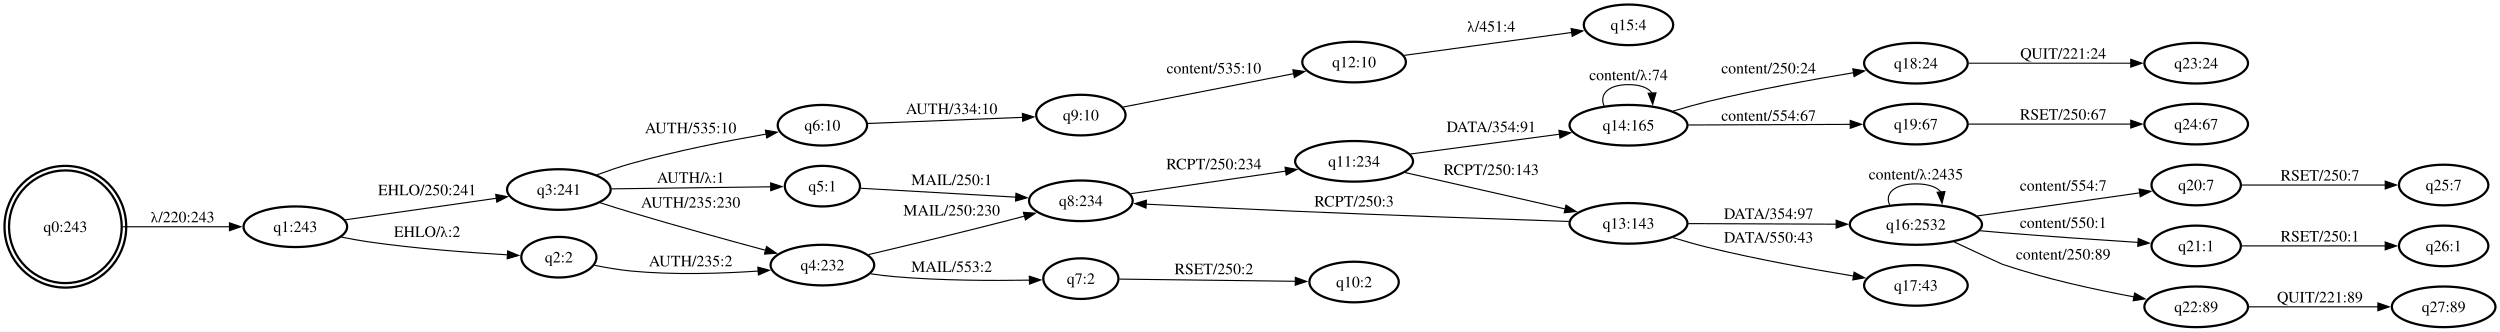
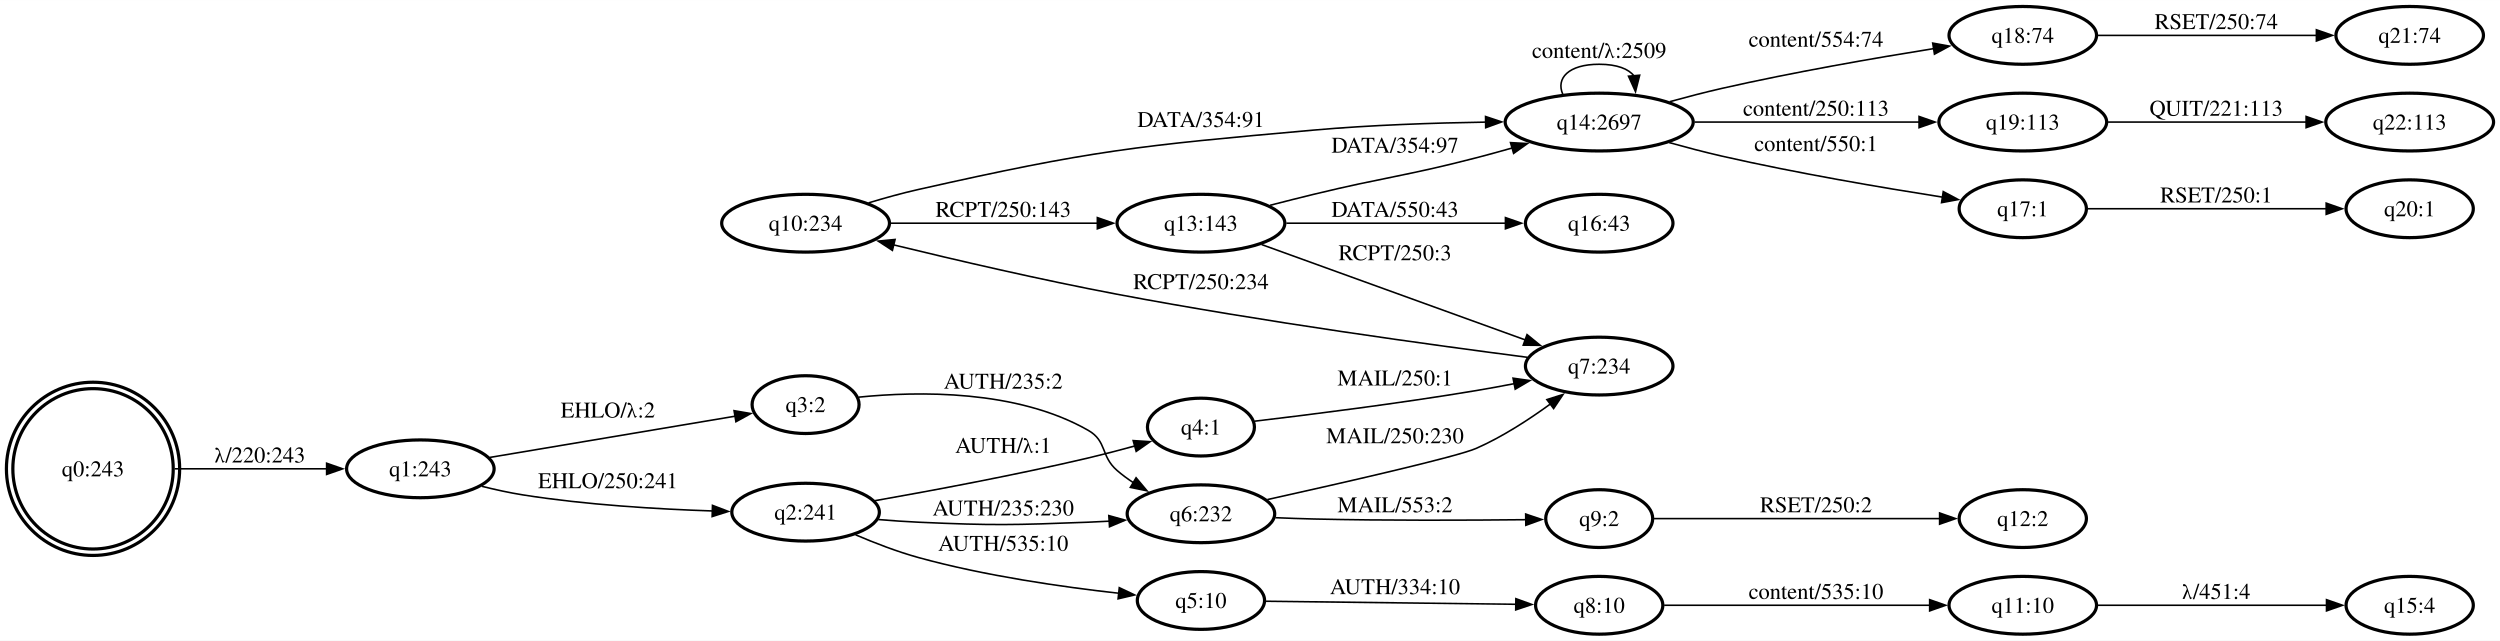
- <svg xmlns="http://www.w3.org/2000/svg" width="2216pt" height="294pt" viewBox="0.00 0.00 2216.45 294.00">
-   <g id="graph0" class="graph" transform="scale(1 1) rotate(0) translate(4 290)">
-     <polygon fill="white" stroke="none" points="-4,4 -4,-290 2212.45,-290 2212.45,4 -4,4" />
+ <svg xmlns="http://www.w3.org/2000/svg" width="1557pt" height="399pt" viewBox="0.00 0.00 1557.26 399.00">
+   <g id="graph0" class="graph" transform="scale(1 1) rotate(0) translate(4 395)">
+     <polygon fill="white" stroke="none" points="-4,4 -4,-395 1553.26,-395 1553.26,4 -4,4" />
    <g id="node1" class="node">
-       <ellipse fill="none" stroke="black" stroke-width="2" cx="257.84" cy="-89" rx="45.95" ry="18" />
-       <text text-anchor="middle" x="257.84" y="-84.33" font-family="Times,serif" font-size="14.00">q1:243</text>
+       <ellipse fill="none" stroke="black" stroke-width="2" cx="497.8" cy="-256" rx="52.26" ry="18" />
+       <text text-anchor="middle" x="497.8" y="-251.32" font-family="Times,serif" font-size="14.00">q10:234</text>
    </g>
    <g id="node2" class="node">
-       <ellipse fill="none" stroke="black" stroke-width="2" cx="491.48" cy="-62" rx="33.32" ry="18" />
-       <text text-anchor="middle" x="491.48" y="-57.33" font-family="Times,serif" font-size="14.00">q2:2</text>
+       <ellipse fill="none" stroke="black" stroke-width="2" cx="744.07" cy="-256" rx="52.26" ry="18" />
+       <text text-anchor="middle" x="744.07" y="-251.32" font-family="Times,serif" font-size="14.00">q13:143</text>
    </g>
    <g id="edge1" class="edge">
-       <path fill="none" stroke="black" d="M298.66,-79.83C306.31,-78.29 314.27,-76.84 321.79,-75.75 363.67,-69.66 411.82,-66.07 445.93,-64.1" />
-       <polygon fill="black" stroke="black" points="446.07,-67.59 455.86,-63.55 445.68,-60.6 446.07,-67.59" />
-       <text text-anchor="middle" x="374.66" y="-79.95" font-family="Times,serif" font-size="14.00">EHLO/λ:2</text>
+       <path fill="none" stroke="black" d="M550.9,-256C588.52,-256 639.53,-256 679.54,-256" />
+       <polygon fill="black" stroke="black" points="679.54,-259.5 689.54,-256 679.54,-252.5 679.54,-259.5" />
+       <text text-anchor="middle" x="620.93" y="-259.94" font-family="Times,serif" font-size="14.00">RCPT/250:143</text>
    </g>
    <g id="node3" class="node">
-       <ellipse fill="none" stroke="black" stroke-width="2" cx="491.48" cy="-122" rx="45.95" ry="18" />
-       <text text-anchor="middle" x="491.48" y="-117.33" font-family="Times,serif" font-size="14.00">q3:241</text>
+       <ellipse fill="none" stroke="black" stroke-width="2" cx="992.15" cy="-319" rx="58.57" ry="18" />
+       <text text-anchor="middle" x="992.15" y="-314.32" font-family="Times,serif" font-size="14.00">q14:2697</text>
    </g>
    <g id="edge2" class="edge">
-       <path fill="none" stroke="black" d="M302.14,-95.17C340,-100.56 395.17,-108.42 436.02,-114.24" />
-       <polygon fill="black" stroke="black" points="435.51,-117.7 445.9,-115.65 436.49,-110.77 435.51,-117.7" />
-       <text text-anchor="middle" x="374.66" y="-116.95" font-family="Times,serif" font-size="14.00">EHLO/250:241</text>
+       <path fill="none" stroke="black" d="M537,-268.67C547.03,-271.69 557.88,-274.71 568.06,-277 676.03,-301.34 704.08,-304.2 814.33,-314 849.63,-317.14 889.03,-318.46 921.67,-318.97" />
+       <polygon fill="black" stroke="black" points="921.35,-322.47 931.4,-319.1 921.44,-315.47 921.35,-322.47" />
+       <text text-anchor="middle" x="744.07" y="-315.94" font-family="Times,serif" font-size="14.00">DATA/354:91</text>
+     </g>
+     <g id="edge3" class="edge">
+       <path fill="none" stroke="black" d="M787.13,-267.17C796.09,-269.48 805.51,-271.86 814.33,-274 859.15,-284.86 870.93,-285.18 915.58,-296.75 922.87,-298.64 930.53,-300.75 938.05,-302.89" />
+       <polygon fill="black" stroke="black" points="936.89,-306.2 947.47,-305.62 938.84,-299.47 936.89,-306.2" />
+       <text text-anchor="middle" x="864.95" y="-299.94" font-family="Times,serif" font-size="14.00">DATA/354:97</text>
    </g>
    <g id="node4" class="node">
-       <ellipse fill="none" stroke="black" stroke-width="2" cx="725.13" cy="-55" rx="45.95" ry="18" />
-       <text text-anchor="middle" x="725.13" y="-50.33" font-family="Times,serif" font-size="14.00">q4:232</text>
-     </g>
-     <g id="edge3" class="edge">
-       <path fill="none" stroke="black" d="M523.05,-54.83C533.28,-52.76 544.79,-50.78 555.43,-49.75 593,-46.13 635.47,-47.48 668.4,-49.72" />
-       <polygon fill="black" stroke="black" points="667.89,-53.19 678.12,-50.43 668.4,-46.21 667.89,-53.19" />
-       <text text-anchor="middle" x="608.31" y="-53.95" font-family="Times,serif" font-size="14.00">AUTH/235:2</text>
+       <ellipse fill="none" stroke="black" stroke-width="2" cx="992.15" cy="-167" rx="45.95" ry="18" />
+       <text text-anchor="middle" x="992.15" y="-162.32" font-family="Times,serif" font-size="14.00">q7:234</text>
    </g>
    <g id="edge4" class="edge">
-       <path fill="none" stroke="black" d="M528.03,-110.29C536.95,-107.42 546.52,-104.42 555.43,-101.75 595.45,-89.77 641.14,-77.18 674.86,-68.08" />
-       <polygon fill="black" stroke="black" points="675.6,-71.51 684.35,-65.53 673.78,-64.75 675.6,-71.51" />
-       <text text-anchor="middle" x="608.31" y="-105.95" font-family="Times,serif" font-size="14.00">AUTH/235:230</text>
+       <path fill="none" stroke="black" d="M781.91,-242.68C825.73,-226.83 898.86,-200.38 946.03,-183.32" />
+       <polygon fill="black" stroke="black" points="947.2,-186.62 955.42,-179.92 944.82,-180.03 947.2,-186.62" />
+       <text text-anchor="middle" x="864.95" y="-232.94" font-family="Times,serif" font-size="14.00">RCPT/250:3</text>
    </g>
    <g id="node5" class="node">
-       <ellipse fill="none" stroke="black" stroke-width="2" cx="725.13" cy="-125" rx="33.32" ry="18" />
-       <text text-anchor="middle" x="725.13" y="-120.33" font-family="Times,serif" font-size="14.00">q5:1</text>
+       <ellipse fill="none" stroke="black" stroke-width="2" cx="992.15" cy="-256" rx="45.95" ry="18" />
+       <text text-anchor="middle" x="992.15" y="-251.32" font-family="Times,serif" font-size="14.00">q16:43</text>
    </g>
    <g id="edge5" class="edge">
-       <path fill="none" stroke="black" d="M538.25,-122.59C579.17,-123.12 638.78,-123.89 679.39,-124.42" />
-       <polygon fill="black" stroke="black" points="679.26,-127.92 689.31,-124.55 679.35,-120.92 679.26,-127.92" />
-       <text text-anchor="middle" x="608.31" y="-127.95" font-family="Times,serif" font-size="14.00">AUTH/λ:1</text>
+       <path fill="none" stroke="black" d="M797.26,-256C837.36,-256 892.71,-256 934,-256" />
+       <polygon fill="black" stroke="black" points="933.74,-259.5 943.74,-256 933.74,-252.5 933.74,-259.5" />
+       <text text-anchor="middle" x="864.95" y="-259.94" font-family="Times,serif" font-size="14.00">DATA/550:43</text>
+     </g>
+     <g id="edge6" class="edge">
+       <path fill="none" stroke="black" d="M969.44,-336.41C965.2,-346.09 972.77,-355 992.15,-355 1003.36,-355 1010.6,-352.02 1013.9,-347.64" />
+       <polygon fill="black" stroke="black" points="1017.36,-348.19 1014.77,-337.92 1010.39,-347.57 1017.36,-348.19" />
+       <text text-anchor="middle" x="992.15" y="-358.94" font-family="Times,serif" font-size="14.00">content/λ:2509</text>
    </g>
    <g id="node6" class="node">
-       <ellipse fill="none" stroke="black" stroke-width="2" cx="725.13" cy="-179" rx="39.63" ry="18" />
-       <text text-anchor="middle" x="725.13" y="-174.32" font-family="Times,serif" font-size="14.00">q6:10</text>
-     </g>
-     <g id="edge6" class="edge">
-       <path fill="none" stroke="black" d="M525.17,-135.01C534.82,-138.56 545.46,-142.19 555.43,-145 595.35,-156.25 641.58,-165.29 675.53,-171.22" />
-       <polygon fill="black" stroke="black" points="674.61,-174.61 685.06,-172.85 675.79,-167.71 674.61,-174.61" />
-       <text text-anchor="middle" x="608.31" y="-171.94" font-family="Times,serif" font-size="14.00">AUTH/535:10</text>
+       <ellipse fill="none" stroke="black" stroke-width="2" cx="1256" cy="-373" rx="45.95" ry="18" />
+       <text text-anchor="middle" x="1256" y="-368.32" font-family="Times,serif" font-size="14.00">q18:74</text>
+     </g>
+     <g id="edge7" class="edge">
+       <path fill="none" stroke="black" d="M1036.1,-331.71C1046.7,-334.63 1058.1,-337.59 1068.7,-340 1112.8,-350.01 1163.4,-358.81 1200.7,-364.79" />
+       <polygon fill="black" stroke="black" points="1199.88,-368.2 1210.3,-366.32 1200.98,-361.29 1199.88,-368.2" />
+       <text text-anchor="middle" x="1127.2" y="-365.94" font-family="Times,serif" font-size="14.00">content/554:74</text>
    </g>
    <g id="node7" class="node">
-       <ellipse fill="none" stroke="black" stroke-width="2" cx="954.27" cy="-112" rx="45.95" ry="18" />
-       <text text-anchor="middle" x="954.27" y="-107.33" font-family="Times,serif" font-size="14.00">q8:234</text>
-     </g>
-     <g id="edge7" class="edge">
-       <path fill="none" stroke="black" d="M766.03,-64.31C799.33,-72.16 848.01,-83.83 890.33,-94.75 894.89,-95.93 899.64,-97.18 904.38,-98.45" />
-       <polygon fill="black" stroke="black" points="903.34,-101.79 913.91,-101.03 905.17,-95.04 903.34,-101.79" />
-       <text text-anchor="middle" x="839.7" y="-98.95" font-family="Times,serif" font-size="14.00">MAIL/250:230</text>
+       <ellipse fill="none" stroke="black" stroke-width="2" cx="1256" cy="-319" rx="52.26" ry="18" />
+       <text text-anchor="middle" x="1256" y="-314.32" font-family="Times,serif" font-size="14.00">q19:113</text>
+     </g>
+     <g id="edge8" class="edge">
+       <path fill="none" stroke="black" d="M1051.6,-319C1093.1,-319 1148.9,-319 1191.6,-319" />
+       <polygon fill="black" stroke="black" points="1191.39,-322.5 1201.39,-319 1191.39,-315.5 1191.39,-322.5" />
+       <text text-anchor="middle" x="1127.2" y="-322.94" font-family="Times,serif" font-size="14.00">content/250:113</text>
    </g>
    <g id="node8" class="node">
-       <ellipse fill="none" stroke="black" stroke-width="2" cx="954.27" cy="-43" rx="33.32" ry="18" />
-       <text text-anchor="middle" x="954.27" y="-38.33" font-family="Times,serif" font-size="14.00">q7:2</text>
-     </g>
-     <g id="edge8" class="edge">
-       <path fill="none" stroke="black" d="M768,-47.28C775.02,-46.24 782.24,-45.34 789.08,-44.75 829.6,-41.26 875.96,-41.11 909.06,-41.67" />
-       <polygon fill="black" stroke="black" points="908.6,-45.16 918.67,-41.86 908.74,-38.16 908.6,-45.16" />
-       <text text-anchor="middle" x="839.7" y="-48.95" font-family="Times,serif" font-size="14.00">MAIL/553:2</text>
+       <ellipse fill="none" stroke="black" stroke-width="2" cx="1256" cy="-265" rx="39.63" ry="18" />
+       <text text-anchor="middle" x="1256" y="-260.32" font-family="Times,serif" font-size="14.00">q17:1</text>
    </g>
    <g id="edge9" class="edge">
-       <path fill="none" stroke="black" d="M759.16,-123.11C795.19,-121.05 853.5,-117.71 896.82,-115.23" />
-       <polygon fill="black" stroke="black" points="896.75,-118.74 906.54,-114.68 896.36,-111.75 896.75,-118.74" />
-       <text text-anchor="middle" x="839.7" y="-125.95" font-family="Times,serif" font-size="14.00">MAIL/250:1</text>
+       <path fill="none" stroke="black" d="M1035.7,-306.22C1046.4,-303.23 1058,-300.2 1068.7,-297.75 1115,-287.2 1168.4,-278.13 1206.1,-272.22" />
+       <polygon fill="black" stroke="black" points="1206.46,-275.71 1215.8,-270.72 1205.39,-268.79 1206.46,-275.71" />
+       <text text-anchor="middle" x="1127.2" y="-300.94" font-family="Times,serif" font-size="14.00">content/550:1</text>
+     </g>
+     <g id="edge10" class="edge">
+       <path fill="none" stroke="black" d="M947.35,-172.47C888.87,-180.03 782.16,-194.66 691.81,-211.75 644.46,-220.7 591.1,-233.12 552.51,-242.52" />
+       <polygon fill="black" stroke="black" points="551.88,-239.07 543,-244.85 553.55,-245.87 551.88,-239.07" />
+       <text text-anchor="middle" x="744.07" y="-214.94" font-family="Times,serif" font-size="14.00">RCPT/250:234</text>
    </g>
    <g id="node9" class="node">
-       <ellipse fill="none" stroke="black" stroke-width="2" cx="954.27" cy="-188" rx="39.63" ry="18" />
-       <text text-anchor="middle" x="954.27" y="-183.32" font-family="Times,serif" font-size="14.00">q9:10</text>
-     </g>
-     <g id="edge10" class="edge">
-       <path fill="none" stroke="black" d="M765.43,-180.56C803.42,-182.06 861.15,-184.35 902.58,-185.99" />
-       <polygon fill="black" stroke="black" points="902.43,-189.49 912.56,-186.39 902.71,-182.49 902.43,-189.49" />
-       <text text-anchor="middle" x="839.7" y="-188.94" font-family="Times,serif" font-size="14.00">AUTH/334:10</text>
+       <ellipse fill="none" stroke="black" stroke-width="2" cx="1497" cy="-373" rx="45.95" ry="18" />
+       <text text-anchor="middle" x="1497" y="-368.32" font-family="Times,serif" font-size="14.00">q21:74</text>
+     </g>
+     <g id="edge11" class="edge">
+       <path fill="none" stroke="black" d="M1302.8,-373C1341.6,-373 1397.3,-373 1439,-373" />
+       <polygon fill="black" stroke="black" points="1438.89,-376.5 1448.89,-373 1438.89,-369.5 1438.89,-376.5" />
+       <text text-anchor="middle" x="1376.5" y="-376.94" font-family="Times,serif" font-size="14.00">RSET/250:74</text>
    </g>
    <g id="node10" class="node">
-       <ellipse fill="none" stroke="black" stroke-width="2" cx="1196.5" cy="-147" rx="52.26" ry="18" />
-       <text text-anchor="middle" x="1196.5" y="-142.32" font-family="Times,serif" font-size="14.00">q11:234</text>
-     </g>
-     <g id="edge11" class="edge">
-       <path fill="none" stroke="black" d="M998.49,-118.3C1036.8,-123.89 1093.3,-132.1 1135.9,-138.32" />
-       <polygon fill="black" stroke="black" points="1135.3,-141.77 1145.7,-139.75 1136.31,-134.84 1135.3,-141.77" />
-       <text text-anchor="middle" x="1072.2" y="-139.94" font-family="Times,serif" font-size="14.00">RCPT/250:234</text>
+       <ellipse fill="none" stroke="black" stroke-width="2" cx="1497" cy="-319" rx="52.26" ry="18" />
+       <text text-anchor="middle" x="1497" y="-314.32" font-family="Times,serif" font-size="14.00">q22:113</text>
+     </g>
+     <g id="edge12" class="edge">
+       <path fill="none" stroke="black" d="M1309.1,-319C1345.5,-319 1394.3,-319 1432.9,-319" />
+       <polygon fill="black" stroke="black" points="1432.49,-322.5 1442.49,-319 1432.49,-315.5 1432.49,-322.5" />
+       <text text-anchor="middle" x="1376.5" y="-322.94" font-family="Times,serif" font-size="14.00">QUIT/221:113</text>
    </g>
    <g id="node11" class="node">
-       <ellipse fill="none" stroke="black" stroke-width="2" cx="1196.5" cy="-40" rx="39.63" ry="18" />
-       <text text-anchor="middle" x="1196.5" y="-35.33" font-family="Times,serif" font-size="14.00">q10:2</text>
-     </g>
-     <g id="edge12" class="edge">
-       <path fill="none" stroke="black" d="M988.42,-42.59C1028.8,-42.08 1097.3,-41.23 1144.4,-40.64" />
-       <polygon fill="black" stroke="black" points="1144.43,-44.14 1154.39,-40.51 1144.34,-37.14 1144.43,-44.14" />
-       <text text-anchor="middle" x="1072.2" y="-46.95" font-family="Times,serif" font-size="14.00">RSET/250:2</text>
+       <ellipse fill="none" stroke="black" stroke-width="2" cx="1497" cy="-265" rx="39.63" ry="18" />
+       <text text-anchor="middle" x="1497" y="-260.32" font-family="Times,serif" font-size="14.00">q20:1</text>
+     </g>
+     <g id="edge13" class="edge">
+       <path fill="none" stroke="black" d="M1296.5,-265C1337.1,-265 1400.6,-265 1445.1,-265" />
+       <polygon fill="black" stroke="black" points="1444.99,-268.5 1454.99,-265 1444.99,-261.5 1444.99,-268.5" />
+       <text text-anchor="middle" x="1376.5" y="-268.94" font-family="Times,serif" font-size="14.00">RSET/250:1</text>
+     </g>
+     <g id="node12" class="node">
+       <ellipse fill="none" stroke="black" stroke-width="2" cx="497.8" cy="-143" rx="33.32" ry="18" />
+       <text text-anchor="middle" x="497.8" y="-138.32" font-family="Times,serif" font-size="14.00">q3:2</text>
+     </g>
+     <g id="node13" class="node">
+       <ellipse fill="none" stroke="black" stroke-width="2" cx="744.07" cy="-75" rx="45.95" ry="18" />
+       <text text-anchor="middle" x="744.07" y="-70.33" font-family="Times,serif" font-size="14.00">q6:232</text>
+     </g>
+     <g id="edge14" class="edge">
+       <path fill="none" stroke="black" d="M530.84,-147.64C567.84,-151.37 629.3,-152.42 673.81,-127 685.7,-120.21 681.48,-110.98 691.81,-102 694.95,-99.27 698.42,-96.71 702.03,-94.34" />
+       <polygon fill="black" stroke="black" points="703.67,-97.44 710.47,-89.32 700.09,-91.43 703.67,-97.44" />
+       <text text-anchor="middle" x="620.93" y="-152.94" font-family="Times,serif" font-size="14.00">AUTH/235:2</text>
+     </g>
+     <g id="edge15" class="edge">
+       <path fill="none" stroke="black" d="M785.45,-83.85C832.01,-94.18 903.71,-110.52 915.58,-115.75 931.8,-122.9 948.28,-133.59 961.69,-143.36" />
+       <polygon fill="black" stroke="black" points="959.55,-146.13 969.65,-149.33 963.75,-140.53 959.55,-146.13" />
+       <text text-anchor="middle" x="864.95" y="-118.95" font-family="Times,serif" font-size="14.00">MAIL/250:230</text>
+     </g>
+     <g id="node14" class="node">
+       <ellipse fill="none" stroke="black" stroke-width="2" cx="992.15" cy="-72" rx="33.32" ry="18" />
+       <text text-anchor="middle" x="992.15" y="-67.33" font-family="Times,serif" font-size="14.00">q9:2</text>
+     </g>
+     <g id="edge16" class="edge">
+       <path fill="none" stroke="black" d="M790.51,-72.56C798.45,-72.22 806.63,-71.93 814.33,-71.75 859.27,-70.7 910.66,-70.93 946.41,-71.32" />
+       <polygon fill="black" stroke="black" points="946.35,-74.82 956.4,-71.44 946.44,-67.82 946.35,-74.82" />
+       <text text-anchor="middle" x="864.95" y="-75.95" font-family="Times,serif" font-size="14.00">MAIL/553:2</text>
+     </g>
+     <g id="node15" class="node">
+       <ellipse fill="none" stroke="black" stroke-width="2" cx="1256" cy="-72" rx="39.63" ry="18" />
+       <text text-anchor="middle" x="1256" y="-67.33" font-family="Times,serif" font-size="14.00">q12:2</text>
+     </g>
+     <g id="edge17" class="edge">
+       <path fill="none" stroke="black" d="M1026.3,-72C1071.2,-72 1151.8,-72 1204.3,-72" />
+       <polygon fill="black" stroke="black" points="1204.19,-75.5 1214.19,-72 1204.19,-68.5 1204.19,-75.5" />
+       <text text-anchor="middle" x="1127.2" y="-75.95" font-family="Times,serif" font-size="14.00">RSET/250:2</text>
+     </g>
+     <g id="node16" class="node">
+       <ellipse fill="none" stroke="black" stroke-width="2" cx="1256" cy="-18" rx="45.95" ry="18" />
+       <text text-anchor="middle" x="1256" y="-13.32" font-family="Times,serif" font-size="14.00">q11:10</text>
+     </g>
+     <g id="node17" class="node">
+       <ellipse fill="none" stroke="black" stroke-width="2" cx="1497" cy="-18" rx="39.63" ry="18" />
+       <text text-anchor="middle" x="1497" y="-13.32" font-family="Times,serif" font-size="14.00">q15:4</text>
+     </g>
+     <g id="edge18" class="edge">
+       <path fill="none" stroke="black" d="M1302.8,-18C1343.6,-18 1403.1,-18 1445.3,-18" />
+       <polygon fill="black" stroke="black" points="1445.19,-21.5 1455.19,-18 1445.19,-14.5 1445.19,-21.5" />
+       <text text-anchor="middle" x="1376.5" y="-21.95" font-family="Times,serif" font-size="14.00">λ/451:4</text>
    </g>
    <g id="node18" class="node">
-       <ellipse fill="none" stroke="black" stroke-width="2" cx="1196.5" cy="-235" rx="45.95" ry="18" />
-       <text text-anchor="middle" x="1196.5" y="-230.32" font-family="Times,serif" font-size="14.00">q12:10</text>
+       <ellipse fill="none" stroke="black" stroke-width="2" cx="53.95" cy="-103" rx="49.95" ry="49.95" />
+       <ellipse fill="none" stroke="black" stroke-width="2" cx="53.95" cy="-103" rx="53.95" ry="53.95" />
+       <text text-anchor="middle" x="53.95" y="-98.33" font-family="Times,serif" font-size="14.00">q0:243</text>
+     </g>
+     <g id="node19" class="node">
+       <ellipse fill="none" stroke="black" stroke-width="2" cx="257.84" cy="-103" rx="45.95" ry="18" />
+       <text text-anchor="middle" x="257.84" y="-98.33" font-family="Times,serif" font-size="14.00">q1:243</text>
+     </g>
+     <g id="edge19" class="edge">
+       <path fill="none" stroke="black" d="M104.85,-103C133.64,-103 169.94,-103 199.84,-103" />
+       <polygon fill="black" stroke="black" points="199.45,-106.5 209.45,-103 199.45,-99.5 199.45,-106.5" />
+       <text text-anchor="middle" x="157.89" y="-106.95" font-family="Times,serif" font-size="14.00">λ/220:243</text>
+     </g>
+     <g id="edge20" class="edge">
+       <path fill="none" stroke="black" d="M301.11,-110.11C344.17,-117.34 410.61,-128.51 453.9,-135.79" />
+       <polygon fill="black" stroke="black" points="453.24,-139.23 463.69,-137.44 454.41,-132.33 453.24,-139.23" />
+       <text text-anchor="middle" x="374.66" y="-134.94" font-family="Times,serif" font-size="14.00">EHLO/λ:2</text>
+     </g>
+     <g id="node20" class="node">
+       <ellipse fill="none" stroke="black" stroke-width="2" cx="497.8" cy="-76" rx="45.95" ry="18" />
+       <text text-anchor="middle" x="497.8" y="-71.33" font-family="Times,serif" font-size="14.00">q2:241</text>
    </g>
    <g id="edge21" class="edge">
-       <path fill="none" stroke="black" d="M991.75,-195.14C1032,-203.02 1097.3,-215.78 1143,-224.74" />
-       <polygon fill="black" stroke="black" points="1142.23,-228.16 1152.71,-226.64 1143.57,-221.29 1142.23,-228.16" />
-       <text text-anchor="middle" x="1072.2" y="-224.94" font-family="Times,serif" font-size="14.00">content/535:10</text>
-     </g>
-     <g id="node12" class="node">
-       <ellipse fill="none" stroke="black" stroke-width="2" cx="1439.8" cy="-92" rx="52.26" ry="18" />
-       <text text-anchor="middle" x="1439.8" y="-87.33" font-family="Times,serif" font-size="14.00">q13:143</text>
-     </g>
-     <g id="edge13" class="edge">
-       <path fill="none" stroke="black" d="M1241.7,-137.03C1276.4,-129.18 1326.1,-117.94 1369.5,-108 1374.1,-106.95 1378.9,-105.85 1383.7,-104.75" />
-       <polygon fill="black" stroke="black" points="1384.37,-108.19 1393.32,-102.52 1382.79,-101.37 1384.37,-108.19" />
-       <text text-anchor="middle" x="1318.1" y="-134.94" font-family="Times,serif" font-size="14.00">RCPT/250:143</text>
-     </g>
-     <g id="node13" class="node">
-       <ellipse fill="none" stroke="black" stroke-width="2" cx="1439.8" cy="-179" rx="52.26" ry="18" />
-       <text text-anchor="middle" x="1439.8" y="-174.32" font-family="Times,serif" font-size="14.00">q14:165</text>
-     </g>
-     <g id="edge14" class="edge">
-       <path fill="none" stroke="black" d="M1246.3,-153.48C1284.6,-158.55 1338,-165.63 1378.8,-171.05" />
-       <polygon fill="black" stroke="black" points="1378.13,-174.49 1388.5,-172.33 1379.04,-167.55 1378.13,-174.49" />
-       <text text-anchor="middle" x="1318.1" y="-172.94" font-family="Times,serif" font-size="14.00">DATA/354:91</text>
-     </g>
-     <g id="edge15" class="edge">
-       <path fill="none" stroke="black" d="M1386.9,-93.7C1328,-95.67 1229.2,-99.12 1144.2,-102.75 1099.8,-104.65 1049.4,-107.13 1011.9,-109.04" />
-       <polygon fill="black" stroke="black" points="1012.02,-105.53 1002.21,-109.54 1012.38,-112.52 1012.02,-105.53" />
-       <text text-anchor="middle" x="1196.5" y="-106.95" font-family="Times,serif" font-size="14.00">RCPT/250:3</text>
-     </g>
-     <g id="node14" class="node">
-       <ellipse fill="none" stroke="black" stroke-width="2" cx="1694.6" cy="-91" rx="58.57" ry="18" />
-       <text text-anchor="middle" x="1694.6" y="-86.33" font-family="Times,serif" font-size="14.00">q16:2532</text>
-     </g>
-     <g id="edge16" class="edge">
-       <path fill="none" stroke="black" d="M1492.8,-91.79C1530.8,-91.64 1582.5,-91.44 1624,-91.28" />
-       <polygon fill="black" stroke="black" points="1623.9,-94.78 1633.89,-91.24 1623.87,-87.78 1623.9,-94.78" />
-       <text text-anchor="middle" x="1564" y="-95.95" font-family="Times,serif" font-size="14.00">DATA/354:97</text>
-     </g>
-     <g id="node15" class="node">
-       <ellipse fill="none" stroke="black" stroke-width="2" cx="1694.6" cy="-37" rx="45.95" ry="18" />
-       <text text-anchor="middle" x="1694.6" y="-32.33" font-family="Times,serif" font-size="14.00">q17:43</text>
-     </g>
-     <g id="edge17" class="edge">
-       <path fill="none" stroke="black" d="M1479,-79.4C1489,-76.33 1499.9,-73.23 1510,-70.75 1553.2,-60.19 1602.9,-51.24 1639.7,-45.23" />
-       <polygon fill="black" stroke="black" points="1639.8,-48.76 1649.11,-43.7 1638.67,-41.85 1639.8,-48.76" />
-       <text text-anchor="middle" x="1564" y="-74.95" font-family="Times,serif" font-size="14.00">DATA/550:43</text>
-     </g>
-     <g id="edge18" class="edge">
-       <path fill="none" stroke="black" d="M1418.2,-196.04C1413.8,-205.86 1421,-215 1439.8,-215 1450.6,-215 1457.6,-211.94 1460.7,-207.47" />
-       <polygon fill="black" stroke="black" points="1464.19,-207.72 1461.22,-197.55 1457.2,-207.35 1464.19,-207.72" />
-       <text text-anchor="middle" x="1439.8" y="-218.94" font-family="Times,serif" font-size="14.00">content/λ:74</text>
-     </g>
-     <g id="node16" class="node">
-       <ellipse fill="none" stroke="black" stroke-width="2" cx="1694.6" cy="-234" rx="45.95" ry="18" />
-       <text text-anchor="middle" x="1694.6" y="-229.32" font-family="Times,serif" font-size="14.00">q18:24</text>
-     </g>
-     <g id="edge19" class="edge">
-       <path fill="none" stroke="black" d="M1479.4,-191.54C1489.3,-194.53 1500,-197.56 1510,-200 1553.2,-210.52 1602.9,-219.54 1639.7,-225.64" />
-       <polygon fill="black" stroke="black" points="1638.67,-229.02 1649.11,-227.18 1639.81,-222.11 1638.67,-229.02" />
-       <text text-anchor="middle" x="1564" y="-224.94" font-family="Times,serif" font-size="14.00">content/250:24</text>
-     </g>
-     <g id="node17" class="node">
-       <ellipse fill="none" stroke="black" stroke-width="2" cx="1694.6" cy="-180" rx="45.95" ry="18" />
-       <text text-anchor="middle" x="1694.6" y="-175.32" font-family="Times,serif" font-size="14.00">q19:67</text>
-     </g>
-     <g id="edge20" class="edge">
-       <path fill="none" stroke="black" d="M1492.8,-179.21C1534.7,-179.37 1593.4,-179.6 1636.5,-179.77" />
-       <polygon fill="black" stroke="black" points="1636.37,-183.27 1646.39,-179.81 1636.4,-176.27 1636.37,-183.27" />
-       <text text-anchor="middle" x="1564" y="-182.94" font-family="Times,serif" font-size="14.00">content/554:67</text>
+       <path fill="none" stroke="black" d="M296.21,-92.1C304.56,-90.02 313.43,-88.07 321.79,-86.75 360.96,-80.55 405.58,-77.88 439.97,-76.75" />
+       <polygon fill="black" stroke="black" points="439.8,-80.25 449.7,-76.46 439.6,-73.25 439.8,-80.25" />
+       <text text-anchor="middle" x="374.66" y="-90.95" font-family="Times,serif" font-size="14.00">EHLO/250:241</text>
+     </g>
+     <g id="edge22" class="edge">
+       <path fill="none" stroke="black" d="M543.1,-71.41C551.38,-70.72 559.98,-70.11 568.06,-69.75 615.01,-67.64 626.84,-67.97 673.81,-69.75 678.16,-69.92 682.66,-70.14 687.18,-70.4" />
+       <polygon fill="black" stroke="black" points="686.68,-73.87 696.88,-71.02 687.12,-66.89 686.68,-73.87" />
+       <text text-anchor="middle" x="620.93" y="-73.95" font-family="Times,serif" font-size="14.00">AUTH/235:230</text>
+     </g>
+     <g id="node21" class="node">
+       <ellipse fill="none" stroke="black" stroke-width="2" cx="744.07" cy="-21" rx="39.63" ry="18" />
+       <text text-anchor="middle" x="744.07" y="-16.32" font-family="Times,serif" font-size="14.00">q5:10</text>
+     </g>
+     <g id="edge23" class="edge">
+       <path fill="none" stroke="black" d="M528.94,-61.9C540.9,-56.78 554.91,-51.38 568.06,-47.75 609.5,-36.3 657.89,-29.38 693.28,-25.45" />
+       <polygon fill="black" stroke="black" points="693.2,-28.98 702.77,-24.44 692.46,-22.02 693.2,-28.98" />
+       <text text-anchor="middle" x="620.93" y="-51.95" font-family="Times,serif" font-size="14.00">AUTH/535:10</text>
+     </g>
+     <g id="node22" class="node">
+       <ellipse fill="none" stroke="black" stroke-width="2" cx="744.07" cy="-129" rx="33.32" ry="18" />
+       <text text-anchor="middle" x="744.07" y="-124.33" font-family="Times,serif" font-size="14.00">q4:1</text>
+     </g>
+     <g id="edge24" class="edge">
+       <path fill="none" stroke="black" d="M541.08,-83.17C576.65,-89.44 628.77,-99.17 673.81,-109.75 683.33,-111.99 693.51,-114.66 703.05,-117.29" />
+       <polygon fill="black" stroke="black" points="701.85,-120.59 712.42,-119.92 703.74,-113.85 701.85,-120.59" />
+       <text text-anchor="middle" x="620.93" y="-112.95" font-family="Times,serif" font-size="14.00">AUTH/λ:1</text>
+     </g>
+     <g id="node23" class="node">
+       <ellipse fill="none" stroke="black" stroke-width="2" cx="992.15" cy="-18" rx="39.63" ry="18" />
+       <text text-anchor="middle" x="992.15" y="-13.32" font-family="Times,serif" font-size="14.00">q8:10</text>
+     </g>
+     <g id="edge25" class="edge">
+       <path fill="none" stroke="black" d="M784.61,-20.52C826.94,-20 894.25,-19.18 940.45,-18.62" />
+       <polygon fill="black" stroke="black" points="940.24,-22.12 950.2,-18.5 940.15,-15.12 940.24,-22.12" />
+       <text text-anchor="middle" x="864.95" y="-24.95" font-family="Times,serif" font-size="14.00">AUTH/334:10</text>
    </g>
    <g id="edge26" class="edge">
-       <path fill="none" stroke="black" d="M1671.3,-108.41C1666.9,-118.09 1674.7,-127 1694.6,-127 1706.1,-127 1713.5,-124.02 1716.9,-119.64" />
-       <polygon fill="black" stroke="black" points="1720.36,-120.19 1717.77,-109.92 1713.39,-119.57 1720.36,-120.19" />
-       <text text-anchor="middle" x="1694.6" y="-130.94" font-family="Times,serif" font-size="14.00">content/λ:2435</text>
-     </g>
-     <g id="node20" class="node">
-       <ellipse fill="none" stroke="black" stroke-width="2" cx="1943.1" cy="-72" rx="39.63" ry="18" />
-       <text text-anchor="middle" x="1943.1" y="-67.33" font-family="Times,serif" font-size="14.00">q21:1</text>
-     </g>
-     <g id="edge25" class="edge">
-       <path fill="none" stroke="black" d="M1751.3,-85.48C1758,-84.87 1764.7,-84.28 1771.2,-83.75 1811.8,-80.41 1857.9,-77.28 1892,-75.09" />
-       <polygon fill="black" stroke="black" points="1891.73,-78.61 1901.49,-74.48 1891.29,-71.63 1891.73,-78.61" />
-       <text text-anchor="middle" x="1825.2" y="-87.95" font-family="Times,serif" font-size="14.00">content/550:1</text>
-     </g>
-     <g id="node23" class="node">
-       <ellipse fill="none" stroke="black" stroke-width="2" cx="1943.1" cy="-18" rx="45.95" ry="18" />
-       <text text-anchor="middle" x="1943.1" y="-13.32" font-family="Times,serif" font-size="14.00">q22:89</text>
+       <path fill="none" stroke="black" d="M777.54,-132.68C811.91,-136.73 867.71,-143.74 915.58,-151.75 923.3,-153.04 931.43,-154.54 939.38,-156.08" />
+       <polygon fill="black" stroke="black" points="938.48,-159.47 948.96,-157.98 939.83,-152.6 938.48,-159.47" />
+       <text text-anchor="middle" x="864.95" y="-154.94" font-family="Times,serif" font-size="14.00">MAIL/250:1</text>
    </g>
    <g id="edge27" class="edge">
-       <path fill="none" stroke="black" d="M1728.6,-75.49C1748.4,-66.22 1770,-56.15 1771.2,-55.75 1809.4,-42.77 1854.1,-33.09 1888.1,-26.79" />
-       <polygon fill="black" stroke="black" points="1888.49,-30.27 1897.71,-25.04 1887.25,-23.38 1888.49,-30.27" />
-       <text text-anchor="middle" x="1825.2" y="-59.95" font-family="Times,serif" font-size="14.00">content/250:89</text>
-     </g>
-     <g id="node24" class="node">
-       <ellipse fill="none" stroke="black" stroke-width="2" cx="1943.1" cy="-126" rx="39.63" ry="18" />
-       <text text-anchor="middle" x="1943.1" y="-121.33" font-family="Times,serif" font-size="14.00">q20:7</text>
-     </g>
-     <g id="edge28" class="edge">
-       <path fill="none" stroke="black" d="M1749.1,-98.59C1791.9,-104.68 1851.5,-113.14 1893.1,-119.05" />
-       <polygon fill="black" stroke="black" points="1892.51,-122.5 1902.9,-120.43 1893.49,-115.57 1892.51,-122.5" />
-       <text text-anchor="middle" x="1825.2" y="-120.95" font-family="Times,serif" font-size="14.00">content/554:7</text>
-     </g>
-     <g id="node27" class="node">
-       <ellipse fill="none" stroke="black" stroke-width="2" cx="1943.1" cy="-234" rx="45.95" ry="18" />
-       <text text-anchor="middle" x="1943.1" y="-229.32" font-family="Times,serif" font-size="14.00">q23:24</text>
-     </g>
-     <g id="edge31" class="edge">
-       <path fill="none" stroke="black" d="M1741.4,-234C1782,-234 1841.6,-234 1885.3,-234" />
-       <polygon fill="black" stroke="black" points="1885.09,-237.5 1895.09,-234 1885.09,-230.5 1885.09,-237.5" />
-       <text text-anchor="middle" x="1825.2" y="-237.94" font-family="Times,serif" font-size="14.00">QUIT/221:24</text>
-     </g>
-     <g id="node28" class="node">
-       <ellipse fill="none" stroke="black" stroke-width="2" cx="1943.1" cy="-180" rx="45.95" ry="18" />
-       <text text-anchor="middle" x="1943.1" y="-175.32" font-family="Times,serif" font-size="14.00">q24:67</text>
-     </g>
-     <g id="edge32" class="edge">
-       <path fill="none" stroke="black" d="M1741.4,-180C1782,-180 1841.6,-180 1885.3,-180" />
-       <polygon fill="black" stroke="black" points="1885.09,-183.5 1895.09,-180 1885.09,-176.5 1885.09,-183.5" />
-       <text text-anchor="middle" x="1825.2" y="-183.94" font-family="Times,serif" font-size="14.00">RSET/250:67</text>
-     </g>
-     <g id="node19" class="node">
-       <ellipse fill="none" stroke="black" stroke-width="2" cx="1439.8" cy="-268" rx="39.63" ry="18" />
-       <text text-anchor="middle" x="1439.8" y="-263.32" font-family="Times,serif" font-size="14.00">q15:4</text>
-     </g>
-     <g id="edge22" class="edge">
-       <path fill="none" stroke="black" d="M1240.9,-240.94C1282.7,-246.66 1346,-255.31 1389.6,-261.28" />
-       <polygon fill="black" stroke="black" points="1388.92,-264.72 1399.3,-262.61 1389.87,-257.78 1388.92,-264.72" />
-       <text text-anchor="middle" x="1318.1" y="-261.94" font-family="Times,serif" font-size="14.00">λ/451:4</text>
-     </g>
-     <g id="node21" class="node">
-       <ellipse fill="none" stroke="black" stroke-width="2" cx="2162.5" cy="-72" rx="39.63" ry="18" />
-       <text text-anchor="middle" x="2162.5" y="-67.33" font-family="Times,serif" font-size="14.00">q26:1</text>
-     </g>
-     <g id="edge23" class="edge">
-       <path fill="none" stroke="black" d="M1983.7,-72C2019.5,-72 2072.3,-72 2111.1,-72" />
-       <polygon fill="black" stroke="black" points="2110.69,-75.5 2120.69,-72 2110.69,-68.5 2110.69,-75.5" />
-       <text text-anchor="middle" x="2052.8" y="-75.95" font-family="Times,serif" font-size="14.00">RSET/250:1</text>
-     </g>
-     <g id="node22" class="node">
-       <ellipse fill="none" stroke="black" stroke-width="2" cx="53.95" cy="-89" rx="49.95" ry="49.95" />
-       <ellipse fill="none" stroke="black" stroke-width="2" cx="53.95" cy="-89" rx="53.95" ry="53.95" />
-       <text text-anchor="middle" x="53.95" y="-84.33" font-family="Times,serif" font-size="14.00">q0:243</text>
-     </g>
-     <g id="edge24" class="edge">
-       <path fill="none" stroke="black" d="M104.85,-89C133.64,-89 169.94,-89 199.84,-89" />
-       <polygon fill="black" stroke="black" points="199.45,-92.5 209.45,-89 199.45,-85.5 199.45,-92.5" />
-       <text text-anchor="middle" x="157.89" y="-92.95" font-family="Times,serif" font-size="14.00">λ/220:243</text>
-     </g>
-     <g id="node25" class="node">
-       <ellipse fill="none" stroke="black" stroke-width="2" cx="2162.5" cy="-18" rx="45.95" ry="18" />
-       <text text-anchor="middle" x="2162.5" y="-13.32" font-family="Times,serif" font-size="14.00">q27:89</text>
-     </g>
-     <g id="edge29" class="edge">
-       <path fill="none" stroke="black" d="M1989.9,-18C2023.3,-18 2068.8,-18 2104.5,-18" />
-       <polygon fill="black" stroke="black" points="2104.19,-21.5 2114.19,-18 2104.19,-14.5 2104.19,-21.5" />
-       <text text-anchor="middle" x="2052.8" y="-21.95" font-family="Times,serif" font-size="14.00">QUIT/221:89</text>
-     </g>
-     <g id="node26" class="node">
-       <ellipse fill="none" stroke="black" stroke-width="2" cx="2162.5" cy="-126" rx="39.63" ry="18" />
-       <text text-anchor="middle" x="2162.5" y="-121.33" font-family="Times,serif" font-size="14.00">q25:7</text>
-     </g>
-     <g id="edge30" class="edge">
-       <path fill="none" stroke="black" d="M1983.7,-126C2019.5,-126 2072.3,-126 2111.1,-126" />
-       <polygon fill="black" stroke="black" points="2110.69,-129.5 2120.69,-126 2110.69,-122.5 2110.69,-129.5" />
-       <text text-anchor="middle" x="2052.8" y="-129.94" font-family="Times,serif" font-size="14.00">RSET/250:7</text>
+       <path fill="none" stroke="black" d="M1032.6,-18C1076.6,-18 1148.2,-18 1198.2,-18" />
+       <polygon fill="black" stroke="black" points="1197.99,-21.5 1207.99,-18 1197.99,-14.5 1197.99,-21.5" />
+       <text text-anchor="middle" x="1127.2" y="-21.95" font-family="Times,serif" font-size="14.00">content/535:10</text>
    </g>
  </g>
</svg>
